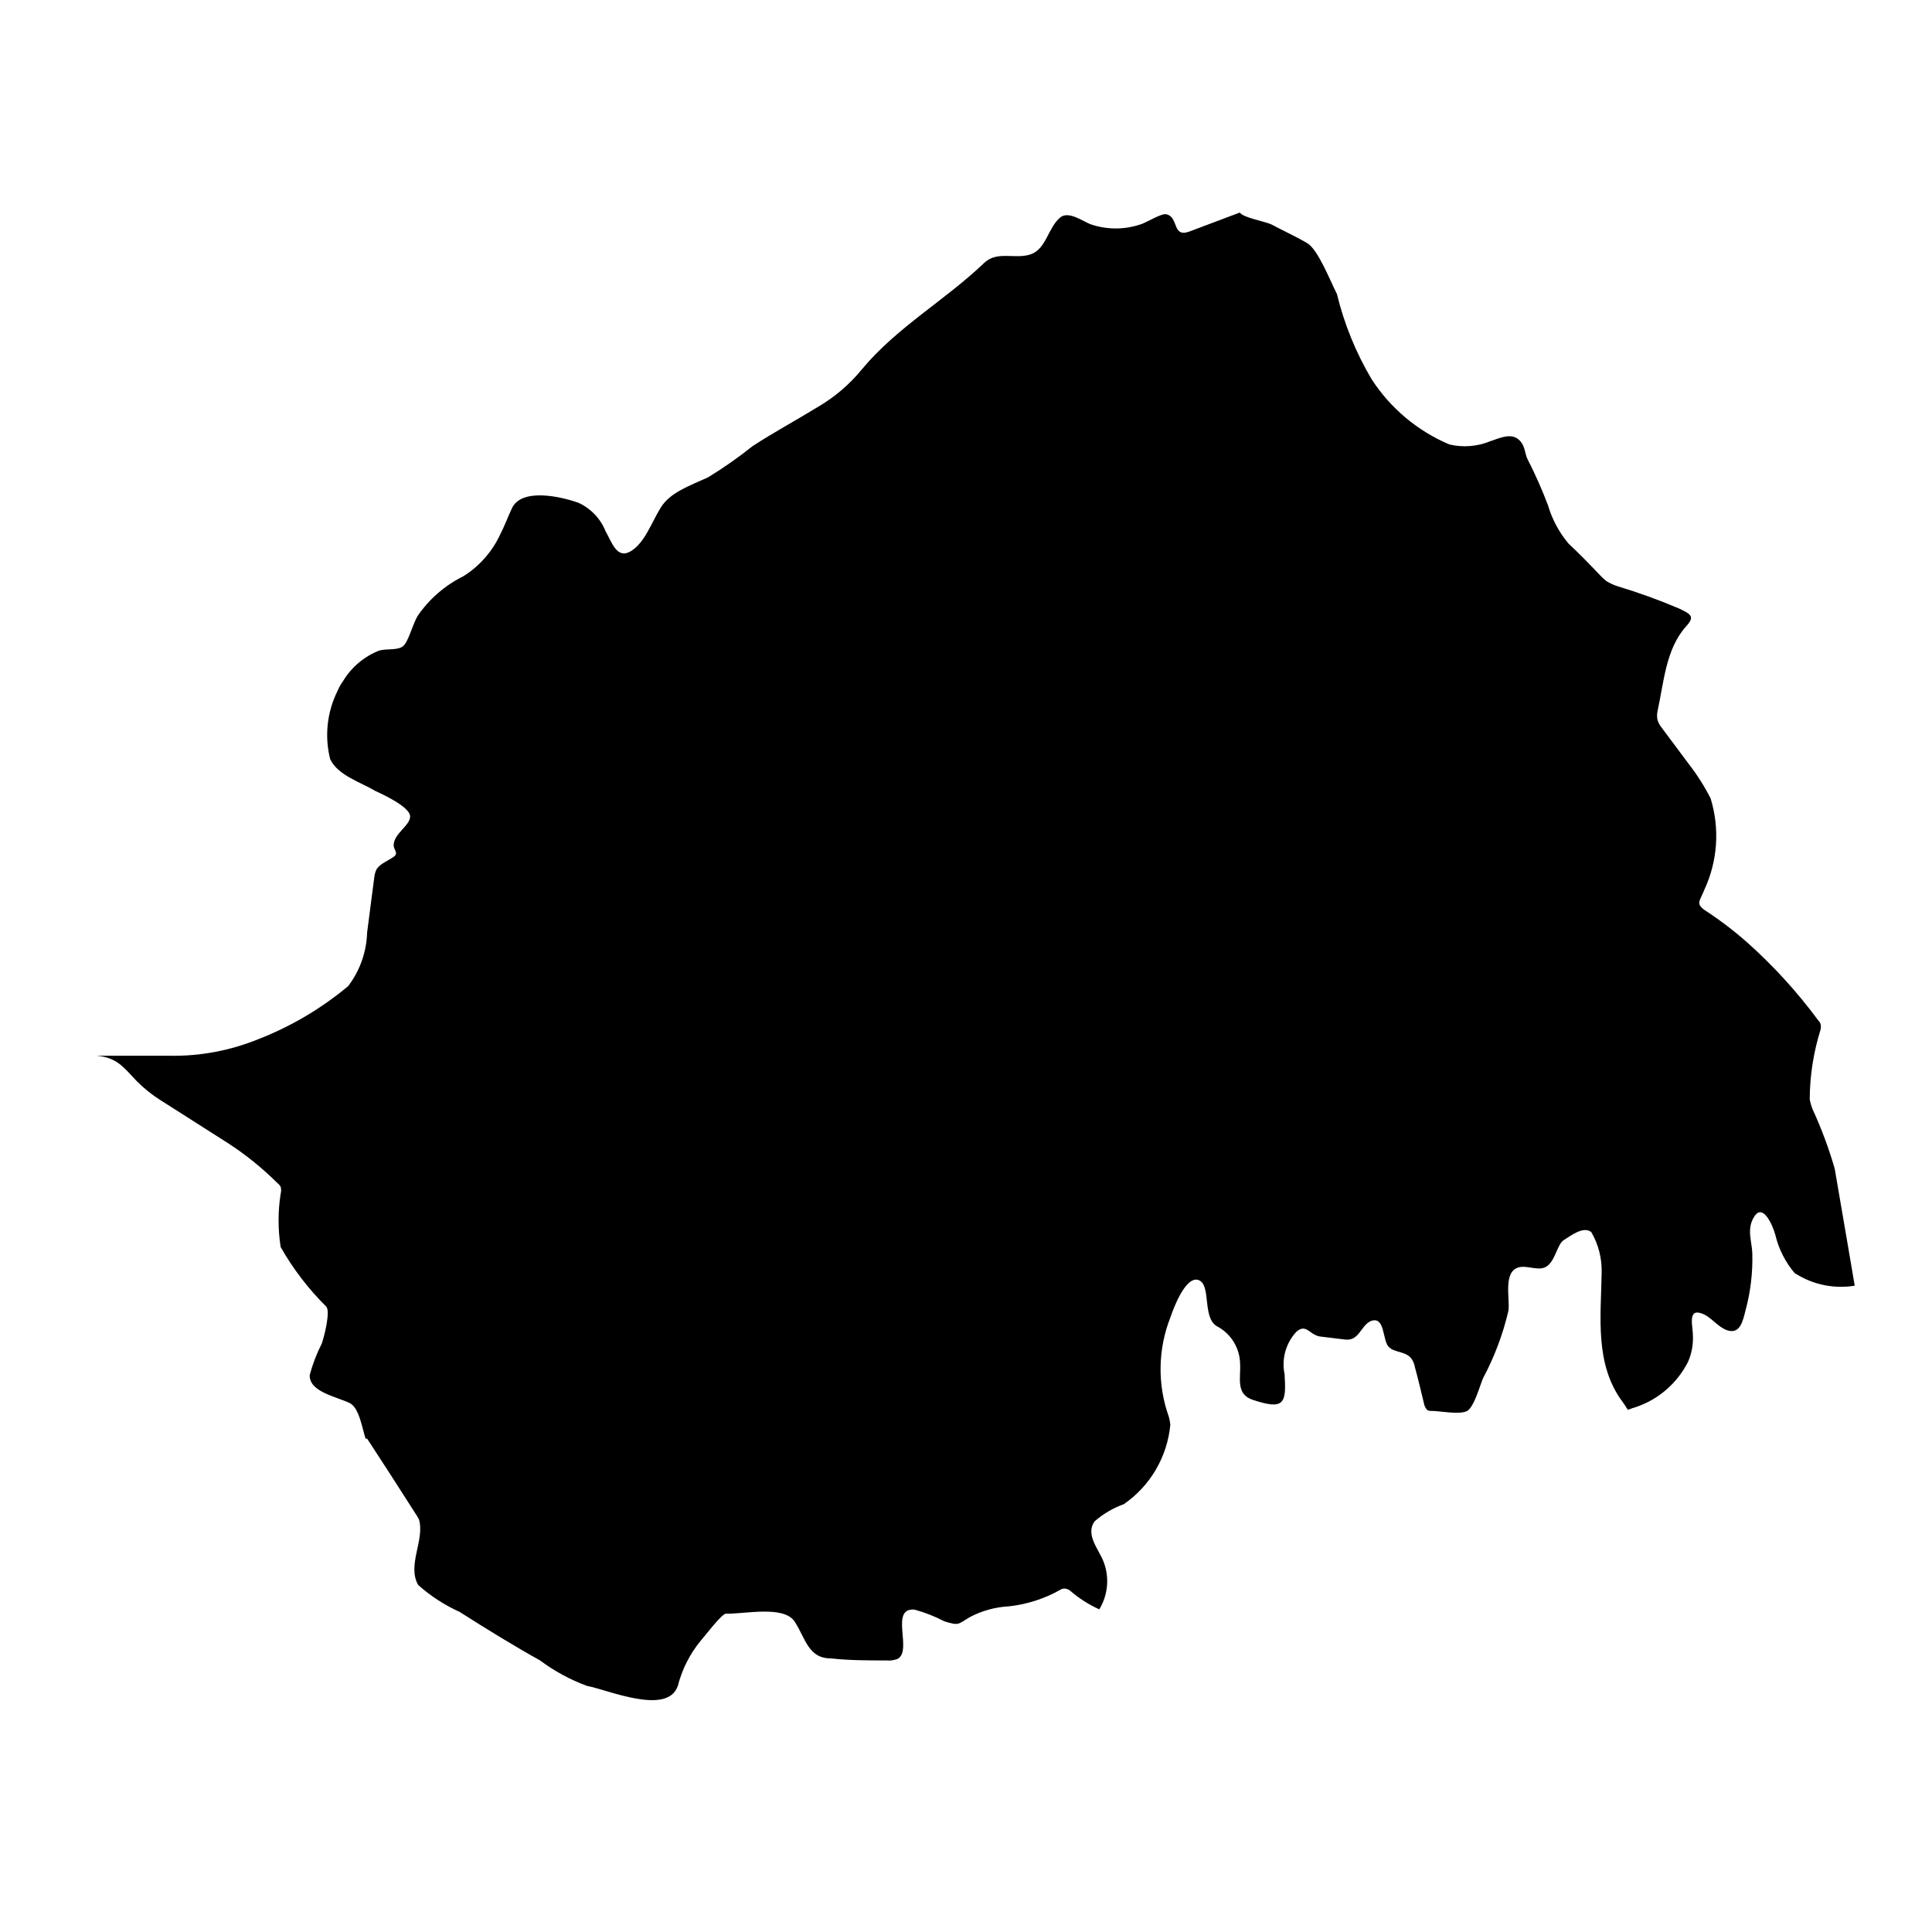
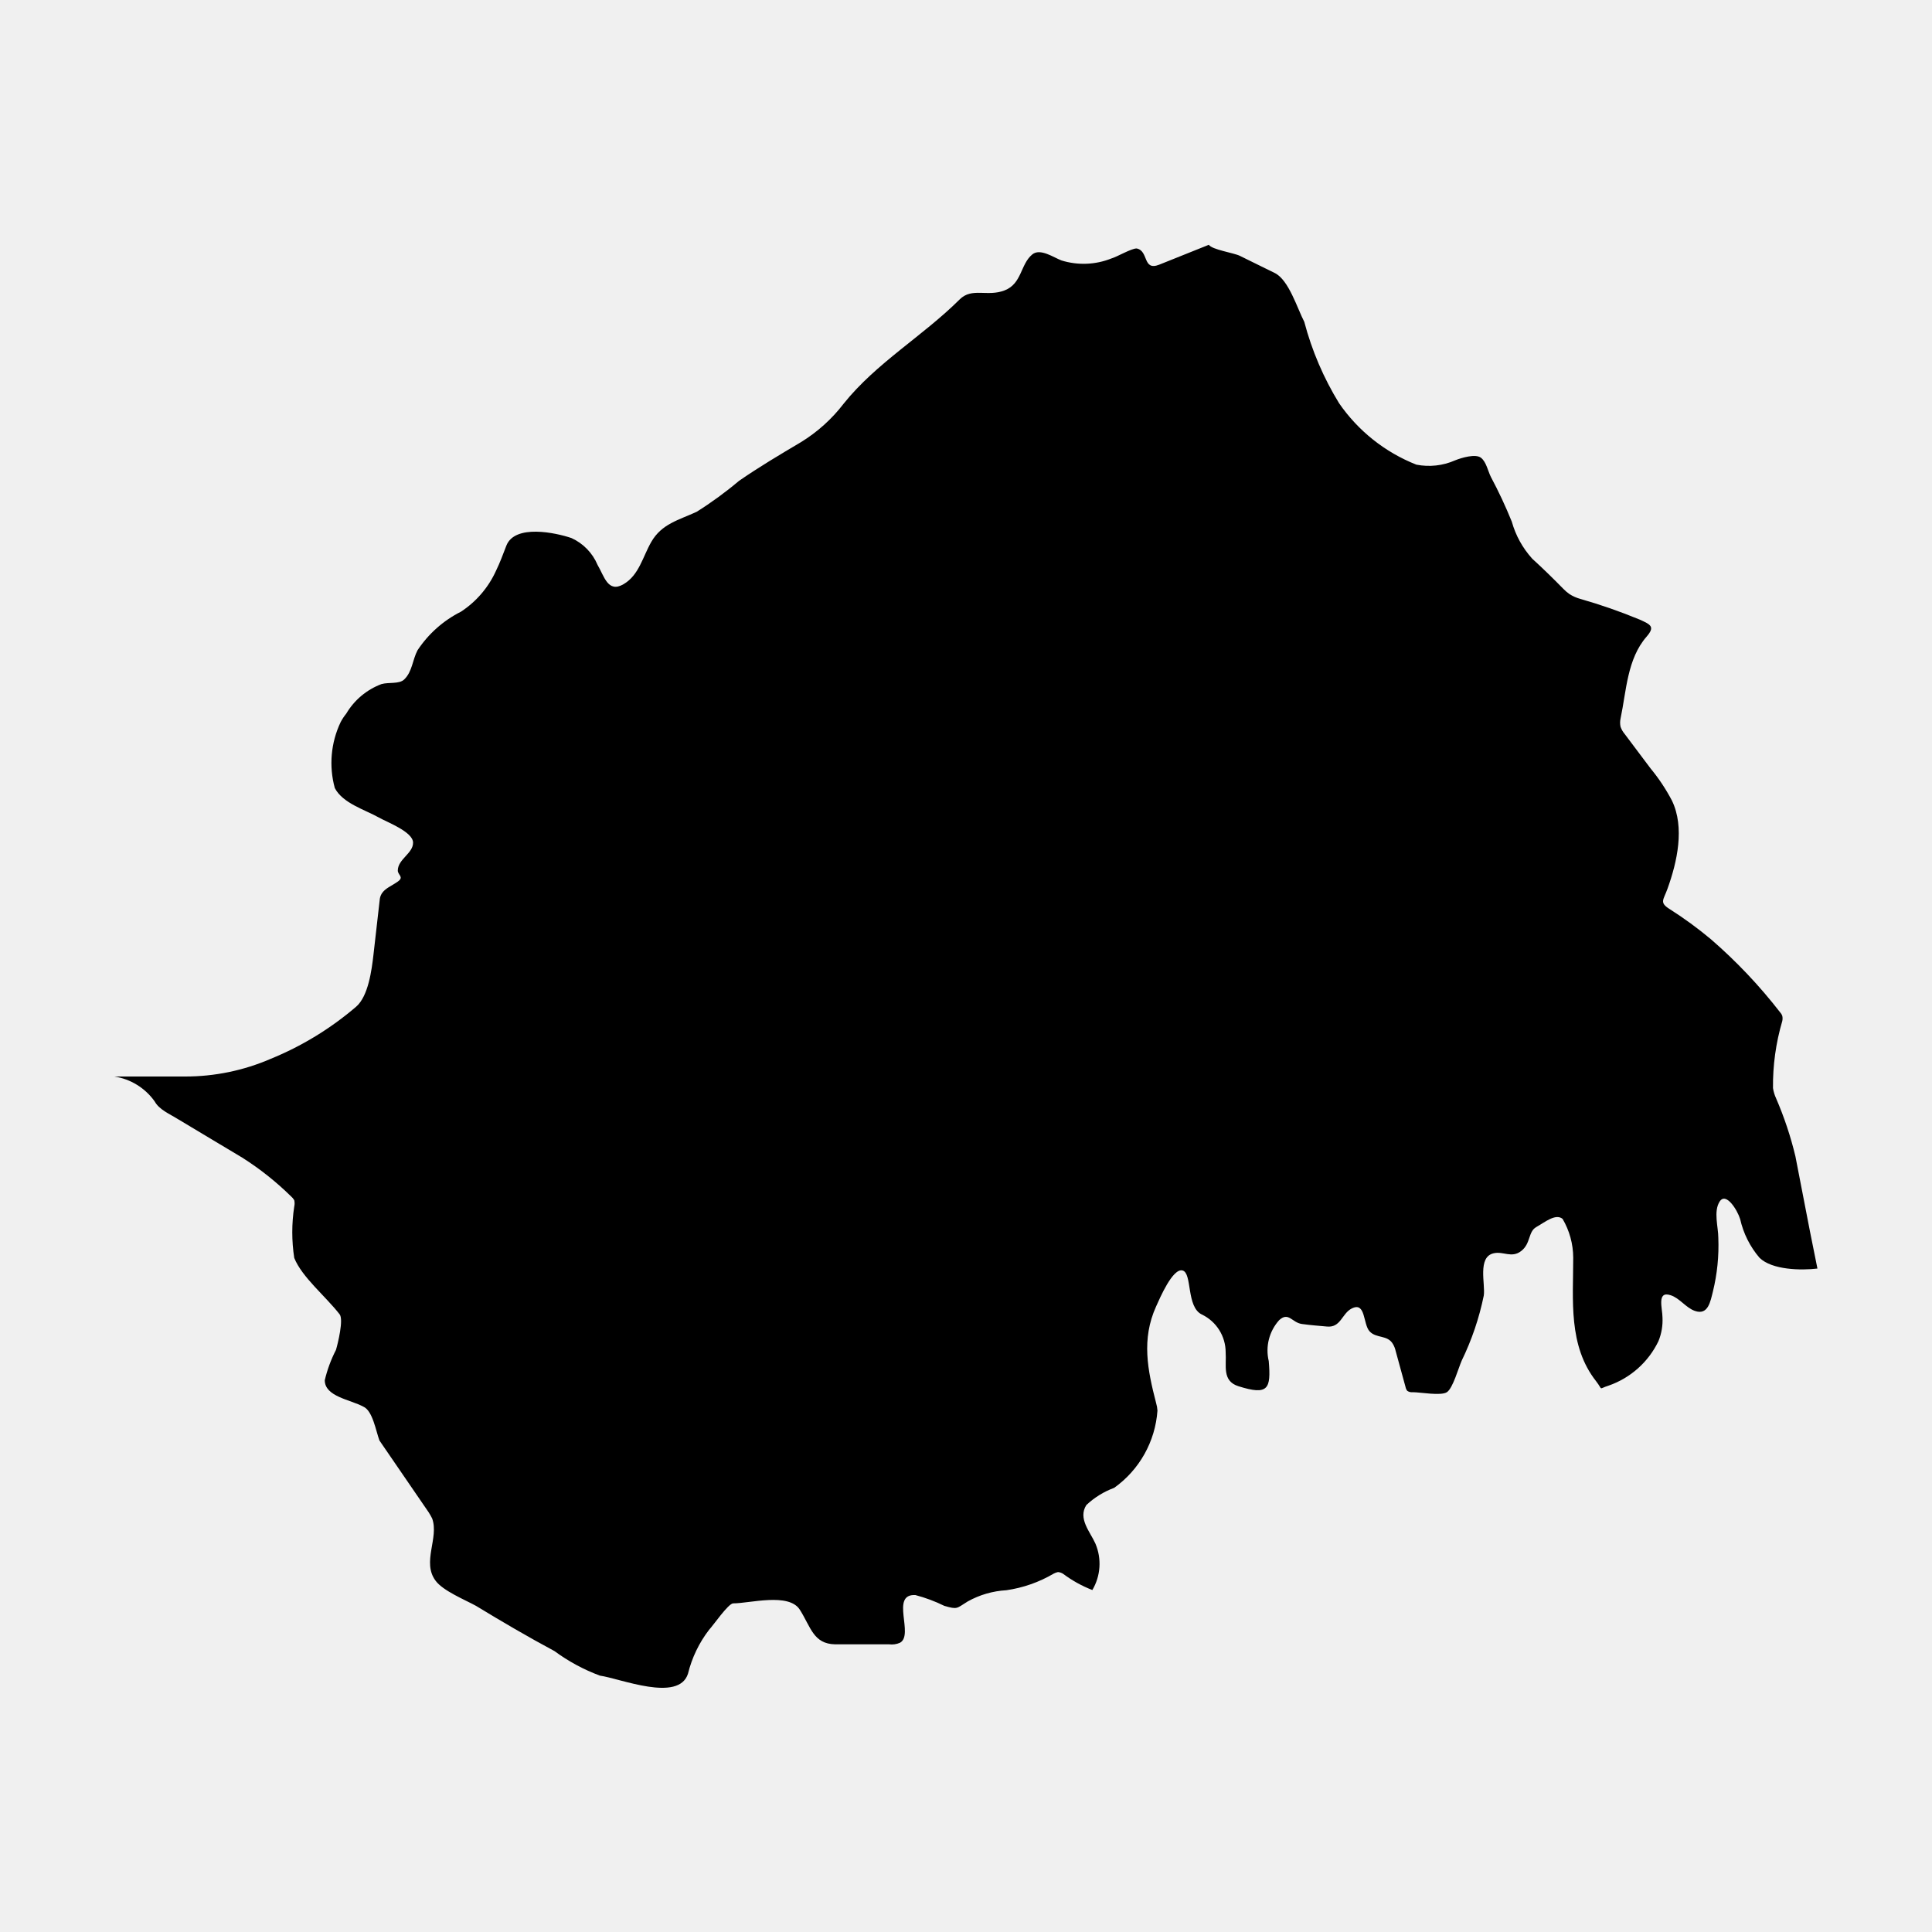
- <svg xmlns="http://www.w3.org/2000/svg" width="100" height="100" viewBox="0 0 100 100" fill="none">
-   <rect width="100" height="100" fill="white" />
-   <path d="M96 66.547C94.916 66.725 93.806 66.49 92.885 65.889C92.404 65.319 92.063 64.643 91.891 63.917C91.76 63.43 91.263 62.286 90.818 62.944C90.374 63.601 90.688 64.259 90.701 64.903H90.7C90.724 65.875 90.609 66.844 90.36 67.783C90.216 68.335 90.085 69.098 89.378 68.848C88.881 68.664 88.567 68.151 88.07 67.98C87.324 67.718 87.638 68.691 87.625 69.164C87.642 69.615 87.557 70.065 87.376 70.479C86.818 71.592 85.844 72.438 84.667 72.833C84.092 72.991 84.38 73.096 84 72.584C82.534 70.637 82.862 68.178 82.901 65.89V65.889C82.924 65.147 82.738 64.413 82.364 63.772C81.958 63.444 81.291 63.97 80.951 64.18C80.611 64.391 80.533 65.14 80.127 65.495C79.721 65.85 79.159 65.495 78.648 65.587C77.758 65.784 78.177 67.257 78.073 67.862H78.072C77.788 69.071 77.348 70.239 76.763 71.334C76.593 71.728 76.305 72.82 75.939 73.03C75.572 73.241 74.513 73.03 74.133 73.03C74.015 73.03 73.897 73.03 73.832 72.938V72.938C73.79 72.877 73.755 72.81 73.728 72.74C73.571 72.083 73.414 71.425 73.243 70.794C73.219 70.661 73.176 70.532 73.113 70.413C72.825 69.9 72.197 70.058 71.87 69.702C71.543 69.347 71.7 68.072 70.928 68.387C70.417 68.65 70.339 69.426 69.619 69.334L68.311 69.176C67.774 69.084 67.604 68.479 67.093 68.939L67.093 68.94C66.549 69.53 66.324 70.35 66.491 71.136C66.582 72.635 66.491 73.004 64.829 72.451C63.952 72.149 64.227 71.32 64.188 70.61C64.18 69.787 63.722 69.034 62.997 68.651C62.212 68.217 62.709 66.507 62.041 66.258C61.374 66.008 60.733 67.73 60.589 68.164C59.931 69.817 59.898 71.656 60.498 73.332C60.536 73.465 60.563 73.602 60.576 73.74C60.421 75.403 59.539 76.911 58.168 77.856C57.611 78.056 57.096 78.359 56.65 78.75C56.179 79.434 56.847 80.157 57.108 80.802V80.802C57.436 81.621 57.358 82.548 56.899 83.3C56.349 83.052 55.837 82.723 55.381 82.327C55.294 82.262 55.189 82.224 55.08 82.222C55.001 82.228 54.924 82.255 54.857 82.301C54.049 82.753 53.16 83.039 52.24 83.142C51.522 83.178 50.821 83.371 50.186 83.708C49.571 84.077 49.649 84.155 48.877 83.919V83.918C48.386 83.661 47.868 83.459 47.333 83.313C46.024 83.209 47.254 85.457 46.456 85.864H46.457C46.273 85.937 46.076 85.964 45.88 85.944C44.925 85.944 43.957 85.944 43.002 85.838C41.824 85.838 41.693 84.786 41.13 83.932C40.567 83.077 38.513 83.55 37.571 83.524C37.361 83.524 36.472 84.695 36.263 84.931C35.705 85.611 35.303 86.406 35.085 87.259C34.548 88.823 31.447 87.456 30.374 87.259C29.509 86.939 28.693 86.496 27.953 85.944C26.54 85.155 25.153 84.3 23.791 83.432C23.009 83.08 22.286 82.61 21.645 82.038C21.057 81.012 21.999 79.697 21.685 78.645C21.627 78.531 21.561 78.421 21.488 78.316C20.651 77.001 19.853 75.765 19.002 74.463H18.923C18.753 73.963 18.596 72.859 18.099 72.622C17.392 72.28 15.992 72.043 16.031 71.162L16.032 71.163C16.184 70.599 16.395 70.052 16.66 69.532C16.777 69.19 17.105 67.915 16.896 67.639L16.895 67.638C15.969 66.722 15.172 65.683 14.527 64.548C14.383 63.634 14.383 62.702 14.527 61.787C14.559 61.671 14.559 61.547 14.527 61.431C14.485 61.354 14.427 61.287 14.357 61.234C13.561 60.441 12.684 59.736 11.739 59.13L8.311 56.947C7.865 56.667 7.451 56.336 7.08 55.961C6.413 55.264 6.073 54.737 5 54.646H8.782C10.35 54.673 11.908 54.382 13.362 53.791C15.053 53.135 16.626 52.206 18.02 51.042C18.629 50.244 18.972 49.273 19.002 48.268C19.132 47.295 19.25 46.322 19.381 45.349C19.399 45.22 19.439 45.095 19.499 44.98C19.695 44.691 20.101 44.547 20.376 44.349C20.651 44.152 20.376 43.994 20.376 43.758C20.376 43.14 21.227 42.745 21.227 42.258C21.227 41.772 19.839 41.128 19.434 40.943C18.688 40.496 17.497 40.141 17.091 39.3C16.791 38.113 16.925 36.857 17.471 35.762C17.546 35.581 17.643 35.408 17.759 35.249C18.193 34.531 18.851 33.976 19.631 33.671C20.023 33.566 20.586 33.671 20.86 33.447C21.135 33.223 21.331 32.395 21.606 31.895V31.896C22.206 31.015 23.022 30.303 23.975 29.831C24.806 29.314 25.47 28.564 25.885 27.674C26.108 27.241 26.278 26.78 26.474 26.359C26.945 25.202 29.091 25.715 29.955 26.03C30.585 26.323 31.081 26.845 31.342 27.491C31.669 28.069 31.931 28.964 32.651 28.53C33.371 28.096 33.711 27.07 34.195 26.281C34.679 25.492 35.674 25.151 36.655 24.704L36.655 24.703C37.451 24.217 38.217 23.681 38.945 23.098C40.031 22.388 41.156 21.783 42.295 21.086V21.087C43.185 20.571 43.974 19.899 44.625 19.101C46.431 16.931 48.93 15.537 50.945 13.604C51.626 12.959 52.568 13.446 53.366 13.157C54.164 12.867 54.243 11.776 54.884 11.25C55.315 10.908 56.035 11.448 56.441 11.605L56.441 11.605C57.289 11.898 58.21 11.898 59.059 11.605C59.359 11.513 60.119 11.026 60.367 11.092C61.022 11.223 60.655 12.315 61.558 11.986L64.175 11C64.319 11.263 65.484 11.46 65.811 11.618C66.426 11.947 67.12 12.262 67.67 12.591C68.219 12.92 68.834 14.497 69.201 15.221H69.2C69.577 16.771 70.181 18.255 70.993 19.626C71.969 21.133 73.374 22.311 75.023 23.006C75.73 23.173 76.471 23.113 77.143 22.835C77.549 22.704 78.138 22.415 78.543 22.704C78.949 22.993 78.91 23.441 79.053 23.743V23.742C79.457 24.528 79.815 25.336 80.127 26.163C80.34 26.887 80.7 27.559 81.187 28.135C81.75 28.661 82.286 29.213 82.822 29.779C82.924 29.887 83.034 29.987 83.15 30.081C83.331 30.191 83.524 30.279 83.726 30.344C84.81 30.671 85.876 31.057 86.918 31.501C87.52 31.79 87.743 31.909 87.272 32.421C86.211 33.605 86.12 35.341 85.793 36.813V36.814C85.761 36.962 85.761 37.114 85.793 37.261C85.836 37.405 85.907 37.539 86.002 37.656L87.415 39.549C87.845 40.105 88.222 40.699 88.541 41.324C89.022 42.889 88.905 44.577 88.214 46.059C87.978 46.664 87.73 46.783 88.318 47.163H88.319C89.072 47.658 89.79 48.208 90.465 48.807C91.815 50.015 93.038 51.359 94.115 52.819C94.168 52.87 94.208 52.933 94.233 53.002C94.253 53.097 94.253 53.196 94.233 53.292C93.867 54.457 93.677 55.672 93.671 56.895C93.703 57.08 93.755 57.26 93.828 57.434C94.283 58.425 94.664 59.449 94.966 60.498L95.66 64.548L96 66.547Z" fill="black" />
+ <svg xmlns="http://www.w3.org/2000/svg" viewBox="0 0 100 100">
+   <g id="Sarlahi">
+     <path d="M8,57c.24.44.77.65,1.2.92l3.34,2a15.23,15.23,0,0,1,2.52,2,.82.82,0,0,1,.17.2.74.74,0,0,1,0,.33,8.76,8.76,0,0,0,0,2.66c.4,1,1.64,2,2.35,2.92.21.27-.09,1.5-.19,1.84a6.9,6.9,0,0,0-.58,1.57c0,.85,1.32,1,2,1.37.48.21.65,1.27.83,1.75l2.55,3.72a3.3,3.3,0,0,1,.18.32c.36,1-.54,2.25.17,3.21.38.53,1.54,1,2.1,1.31,1.33.81,2.68,1.6,4.06,2.34a9.59,9.59,0,0,0,2.35,1.27c1.06.15,4.08,1.4,4.56-.1a6.13,6.13,0,0,1,1.09-2.27c.21-.22,1-1.37,1.25-1.37.86,0,2.88-.57,3.45.33s.7,1.77,1.83,1.79c.93,0,1.86,0,2.79,0a1.07,1.07,0,0,0,.56-.08c.75-.4-.52-2.54.8-2.47a8,8,0,0,1,1.5.56c.7.2.62.13,1.21-.23a4.64,4.64,0,0,1,2-.58,6.71,6.71,0,0,0,2.45-.86.83.83,0,0,1,.22-.08.56.56,0,0,1,.28.1,6.33,6.33,0,0,0,1.5.83,2.67,2.67,0,0,0,.16-2.4c-.27-.61-.92-1.3-.47-2a4.26,4.26,0,0,1,1.44-.89,5.37,5.37,0,0,0,2.24-4,1.78,1.78,0,0,0-.07-.39c-.44-1.7-.77-3.3,0-5,.19-.42.86-2,1.37-1.86s.18,1.89,1,2.28A2.17,2.17,0,0,1,63.44,70c.05.67-.2,1.48.66,1.75,1.55.49,1.69.14,1.57-1.3a2.35,2.35,0,0,1,.54-2.12c.49-.45.66.13,1.18.2s.86.09,1.28.13c.73.08.78-.67,1.29-.93.74-.38.58.8.93,1.18s.93.17,1.21.66a1.22,1.22,0,0,1,.14.36l.51,1.86a.46.46,0,0,0,.09.2.42.42,0,0,0,.29.07c.38,0,1.45.2,1.76,0s.6-1.26.77-1.64a14.17,14.17,0,0,0,1.14-3.36c.09-.58-.34-2,.51-2.19.5-.12.93.27,1.43-.12s.35-1,.78-1.24,1-.72,1.36-.42a4,4,0,0,1,.55,2c0,2.2-.27,4.56,1.19,6.41.37.48.09.39.64.22a4.5,4.5,0,0,0,2.58-2.3,2.85,2.85,0,0,0,.21-1.23c0-.46-.31-1.39.42-1.15.47.15.78.64,1.25.81.7.25.81-.5.94-1a10,10,0,0,0,.28-2.78c0-.56-.26-1.37.07-1.88s.92.45,1.06.91a4.65,4.65,0,0,0,1,2c.65.64,2.17.66,3,.56l-.39-1.94-.75-3.87a18.22,18.22,0,0,0-1-3,2,2,0,0,1-.16-.53,11.82,11.82,0,0,1,.48-3.47.61.61,0,0,0,0-.27.49.49,0,0,0-.11-.18,26.28,26.28,0,0,0-3.59-3.79,20.19,20.19,0,0,0-2.12-1.55c-.56-.35-.33-.47-.12-1.06.5-1.39.9-3.17.23-4.56a9.69,9.69,0,0,0-1.11-1.67L84.1,38a1.22,1.22,0,0,1-.22-.38,1,1,0,0,1,0-.43c.3-1.42.34-3.09,1.35-4.24.44-.51.22-.62-.36-.88A28.31,28.31,0,0,0,81.8,31a2.09,2.09,0,0,1-.55-.24,2.22,2.22,0,0,1-.33-.28c-.53-.54-1.06-1.06-1.61-1.56A4.77,4.77,0,0,1,78.25,27a24.26,24.26,0,0,0-1.08-2.31c-.15-.29-.24-.79-.52-1s-1,0-1.34.14a3.36,3.36,0,0,1-2,.22,8.76,8.76,0,0,1-4-3.18,15.69,15.69,0,0,1-1.8-4.21c-.37-.71-.8-2.17-1.53-2.53l-1.81-.89c-.3-.15-1.45-.32-1.6-.57L60,13.7c-.87.34-.53-.72-1.17-.84-.28,0-1,.43-1.31.52a3.87,3.87,0,0,1-2.58.1c-.4-.15-1.1-.65-1.51-.31-.62.51-.53,1.51-1.43,1.86s-1.69-.17-2.33.47c-1.91,1.9-4.31,3.28-6,5.39a8.16,8.16,0,0,1-2.22,2c-1.08.64-2.16,1.28-3.2,2a19.42,19.42,0,0,1-2.19,1.6c-.93.43-1.81.62-2.35,1.56-.44.76-.63,1.72-1.44,2.19s-1-.43-1.34-1a2.66,2.66,0,0,0-1.35-1.39c-.82-.28-2.93-.73-3.37.39-.17.44-.33.88-.54,1.31a5,5,0,0,1-1.81,2.11,5.84,5.84,0,0,0-2.25,2c-.26.49-.27,1.11-.69,1.51-.26.25-.81.13-1.18.24a3.58,3.58,0,0,0-1.82,1.53,2.57,2.57,0,0,0-.29.44,4.91,4.91,0,0,0-.3,3.41c.41.79,1.56,1.12,2.29,1.53.4.23,1.75.73,1.76,1.29s-.79.86-.79,1.45c0,.23.34.33,0,.57s-.65.34-.83.62a.76.76,0,0,0-.11.36l-.32,2.81c-.09.77-.26,2.14-.9,2.69A16.18,16.18,0,0,1,14,54.81a11.12,11.12,0,0,1-4.41.91H5.92A3.15,3.15,0,0,1,8,57Z" />
+   </g>
</svg>
